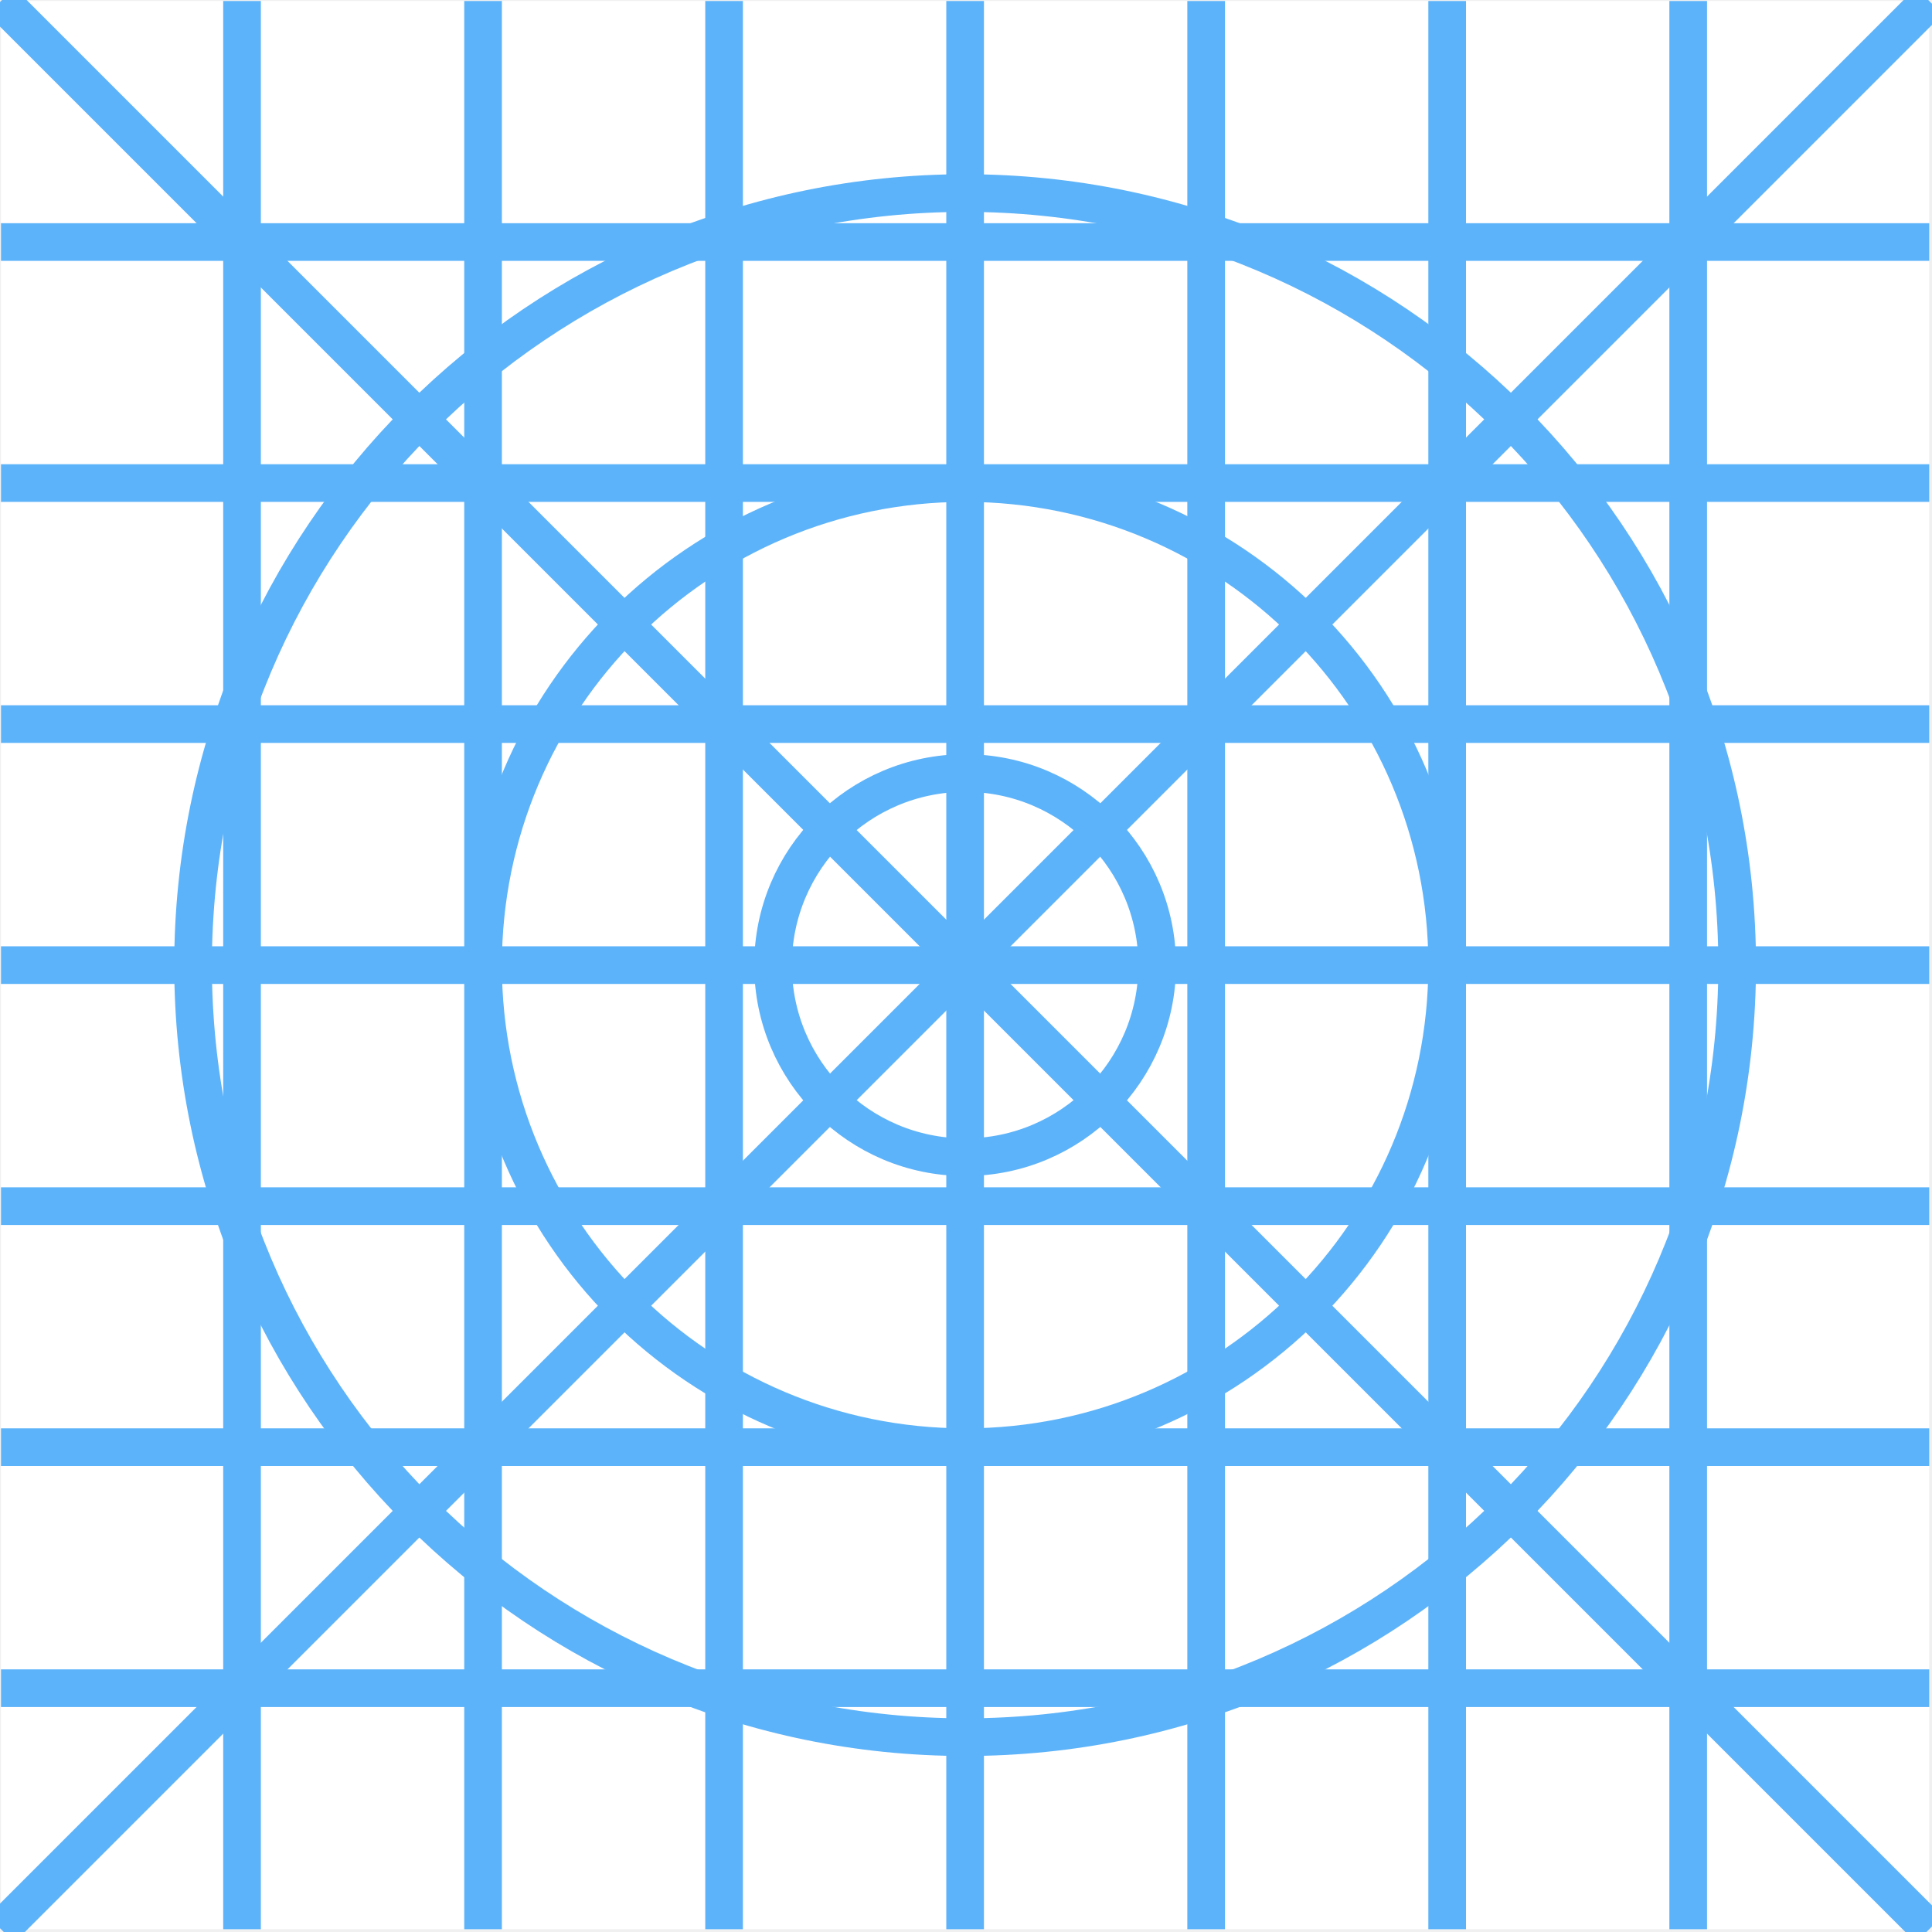
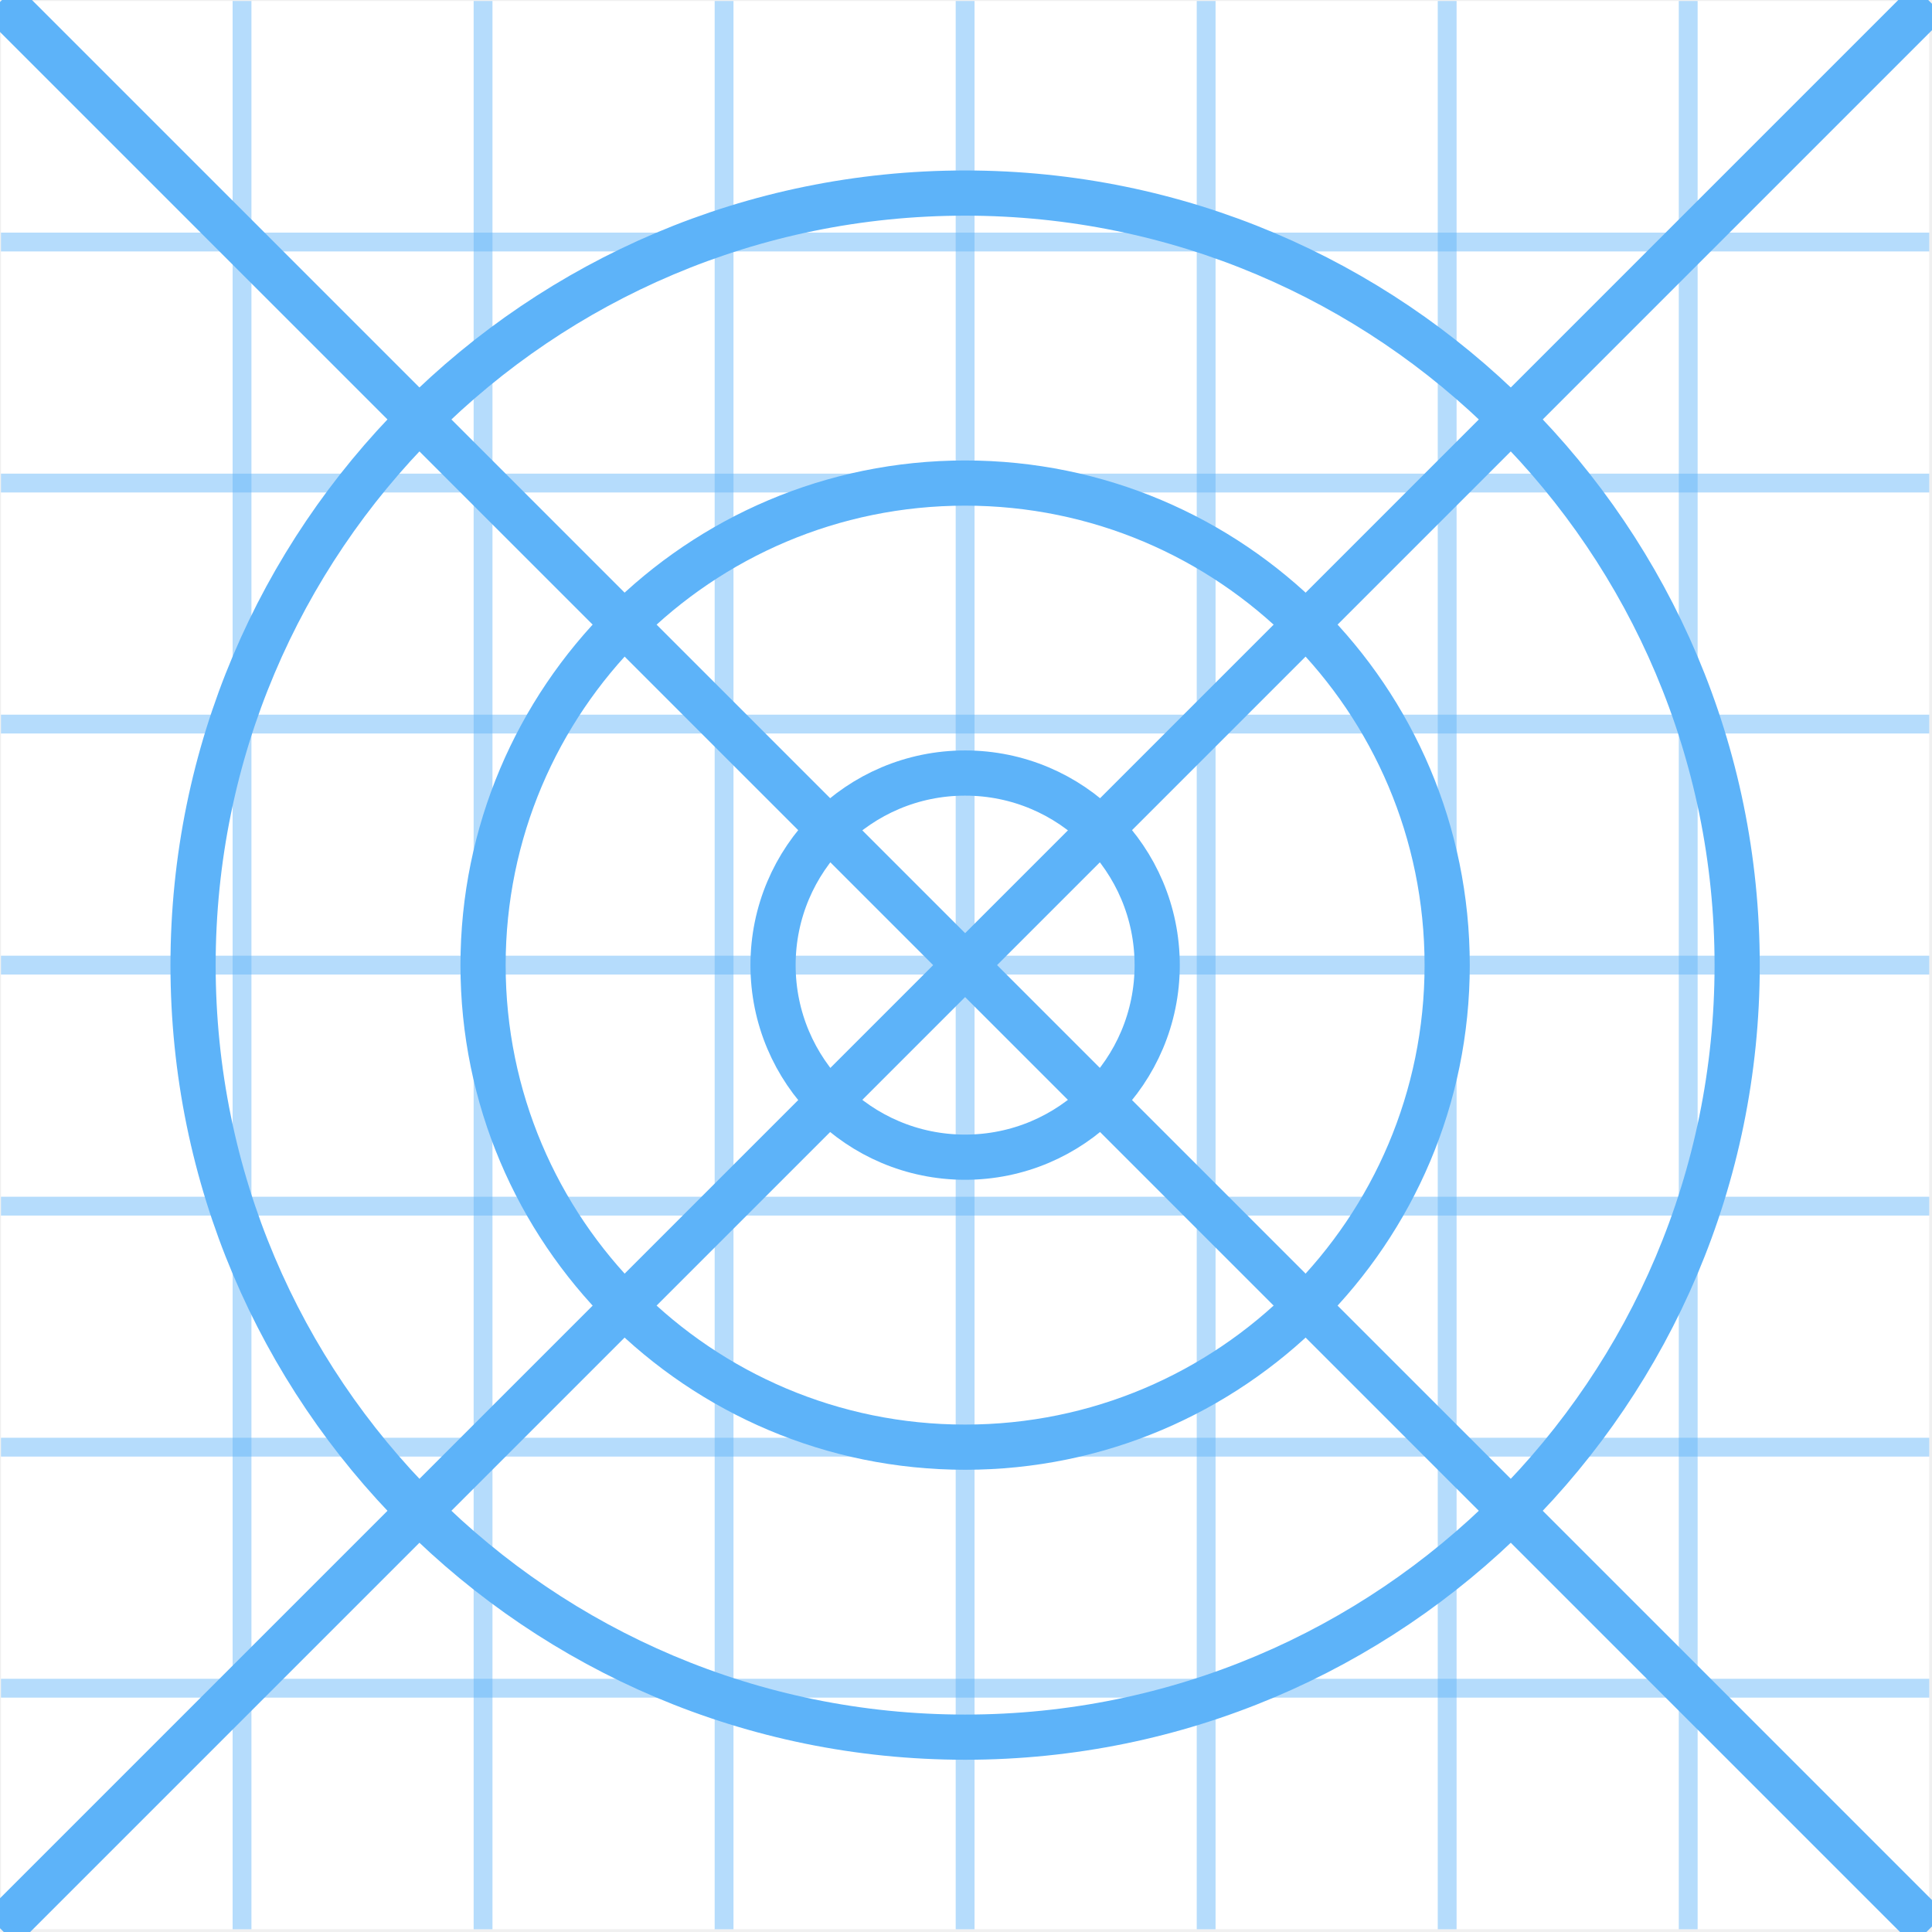
<svg xmlns="http://www.w3.org/2000/svg" width="1026" height="1026" viewBox="0 0 1026 1026" fill="none">
-   <style>path { stroke-width: 20; }</style>
+   <style>
+ path { stroke-width: 24; }
+ path:nth-of-type(-n+14) { opacity: .46; stroke-width: 10; }
+ </style>
  <rect width="1024" height="1024" transform="translate(0.53033 0.530334)" fill="white" style="fill:white;fill-opacity:1;" />
  <path d="M1024.53 896.53H0.53" stroke="#5DB3F9" style="stroke:#5DB3F9;stroke:color(display-p3 0.365 0.702 0.977);stroke-opacity:1;" stroke-width="1.5" stroke-miterlimit="10" />
  <path d="M1024.53 768.53H0.53" stroke="#5DB3F9" style="stroke:#5DB3F9;stroke:color(display-p3 0.365 0.702 0.977);stroke-opacity:1;" stroke-width="1.5" stroke-miterlimit="10" />
  <path d="M1024.53 640.53H0.53" stroke="#5DB3F9" style="stroke:#5DB3F9;stroke:color(display-p3 0.365 0.702 0.977);stroke-opacity:1;" stroke-width="1.5" stroke-miterlimit="10" />
  <path d="M1024.53 512.53H0.53" stroke="#5DB3F9" style="stroke:#5DB3F9;stroke:color(display-p3 0.365 0.702 0.977);stroke-opacity:1;" stroke-width="1.5" stroke-miterlimit="10" />
  <path d="M1024.53 384.53H0.53" stroke="#5DB3F9" style="stroke:#5DB3F9;stroke:color(display-p3 0.365 0.702 0.977);stroke-opacity:1;" stroke-width="1.5" stroke-miterlimit="10" />
  <path d="M1024.53 256.53H0.53" stroke="#5DB3F9" style="stroke:#5DB3F9;stroke:color(display-p3 0.365 0.702 0.977);stroke-opacity:1;" stroke-width="1.5" stroke-miterlimit="10" />
  <path d="M1024.53 128.53H0.53" stroke="#5DB3F9" style="stroke:#5DB3F9;stroke:color(display-p3 0.365 0.702 0.977);stroke-opacity:1;" stroke-width="1.5" stroke-miterlimit="10" />
  <path d="M896.53 1024.53V0.53" stroke="#5DB3F9" style="stroke:#5DB3F9;stroke:color(display-p3 0.365 0.702 0.977);stroke-opacity:1;" stroke-width="1.5" stroke-miterlimit="10" />
  <path d="M768.53 1024.53V0.53" stroke="#5DB3F9" style="stroke:#5DB3F9;stroke:color(display-p3 0.365 0.702 0.977);stroke-opacity:1;" stroke-width="1.5" stroke-miterlimit="10" />
  <path d="M640.53 1024.53V0.53" stroke="#5DB3F9" style="stroke:#5DB3F9;stroke:color(display-p3 0.365 0.702 0.977);stroke-opacity:1;" stroke-width="1.5" stroke-miterlimit="10" />
  <path d="M512.53 1024.53V0.53" stroke="#5DB3F9" style="stroke:#5DB3F9;stroke:color(display-p3 0.365 0.702 0.977);stroke-opacity:1;" stroke-width="1.5" stroke-miterlimit="10" />
  <path d="M384.53 1024.53V0.53" stroke="#5DB3F9" style="stroke:#5DB3F9;stroke:color(display-p3 0.365 0.702 0.977);stroke-opacity:1;" stroke-width="1.5" stroke-miterlimit="10" />
  <path d="M256.53 1024.53V0.53" stroke="#5DB3F9" style="stroke:#5DB3F9;stroke:color(display-p3 0.365 0.702 0.977);stroke-opacity:1;" stroke-width="1.5" stroke-miterlimit="10" />
  <path d="M128.53 1024.53V0.53" stroke="#5DB3F9" style="stroke:#5DB3F9;stroke:color(display-p3 0.365 0.702 0.977);stroke-opacity:1;" stroke-width="1.5" stroke-miterlimit="10" />
  <path d="M1024.53 0.53L0.53 1024.53" stroke="#5DB3F9" style="stroke:#5DB3F9;stroke:color(display-p3 0.365 0.702 0.977);stroke-opacity:1;" stroke-width="1.5" stroke-miterlimit="10" />
  <path d="M1024.53 1024.53L0.53 0.53" stroke="#5DB3F9" style="stroke:#5DB3F9;stroke:color(display-p3 0.365 0.702 0.977);stroke-opacity:1;" stroke-width="1.5" stroke-miterlimit="10" />
  <path d="M512.53 922.53C738.967 922.53 922.53 738.967 922.53 512.53C922.53 286.094 738.967 102.53 512.53 102.53C286.094 102.53 102.53 286.094 102.53 512.53C102.53 738.967 286.094 922.53 512.53 922.53Z" stroke="#5DB3F9" style="stroke:#5DB3F9;stroke:color(display-p3 0.365 0.702 0.977);stroke-opacity:1;" stroke-width="1.5" stroke-miterlimit="10" />
  <path d="M512.53 768.53C653.915 768.53 768.53 653.915 768.53 512.53C768.53 371.145 653.915 256.53 512.53 256.53C371.145 256.53 256.53 371.145 256.53 512.53C256.53 653.915 371.145 768.53 512.53 768.53Z" stroke="#5DB3F9" style="stroke:#5DB3F9;stroke:color(display-p3 0.365 0.702 0.977);stroke-opacity:1;" stroke-width="1.5" stroke-miterlimit="10" />
  <path d="M512.53 614.53C568.863 614.53 614.53 568.863 614.53 512.53C614.53 456.197 568.863 410.53 512.53 410.53C456.197 410.53 410.53 456.197 410.53 512.53C410.53 568.863 456.197 614.53 512.53 614.53Z" stroke="#5DB3F9" style="stroke:#5DB3F9;stroke:color(display-p3 0.365 0.702 0.977);stroke-opacity:1;" stroke-width="1.5" stroke-miterlimit="10" />
</svg>
